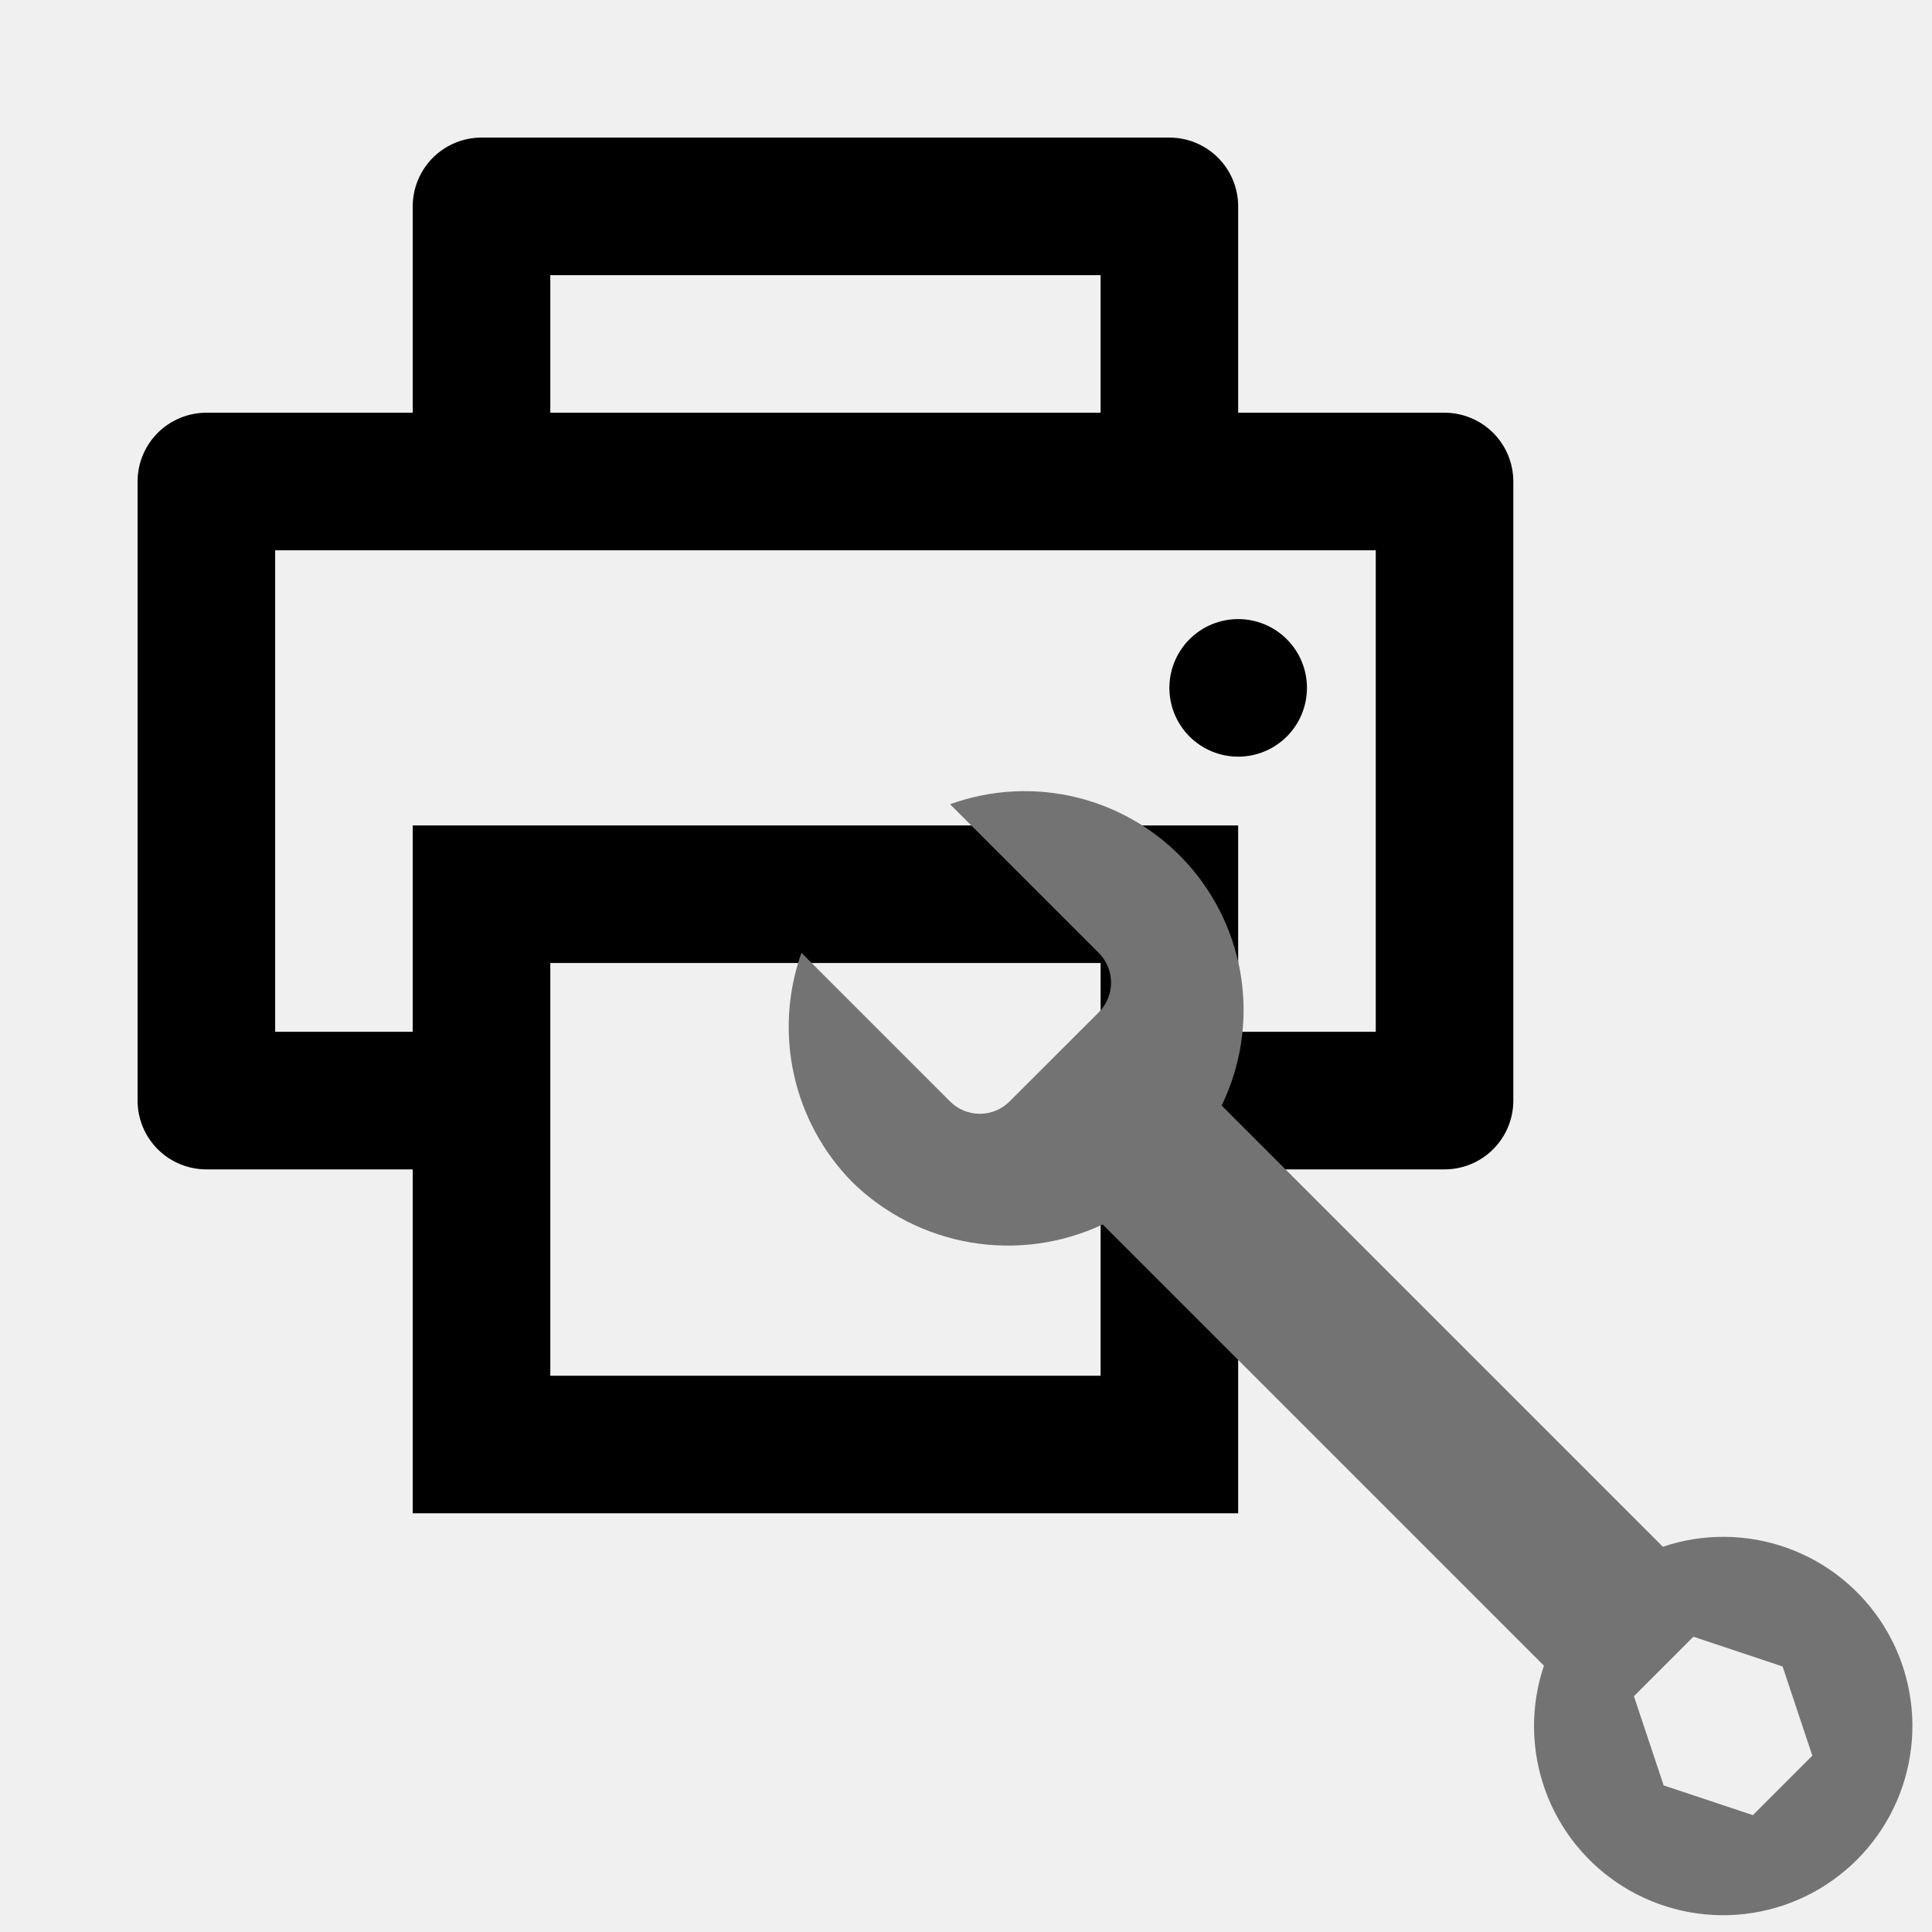
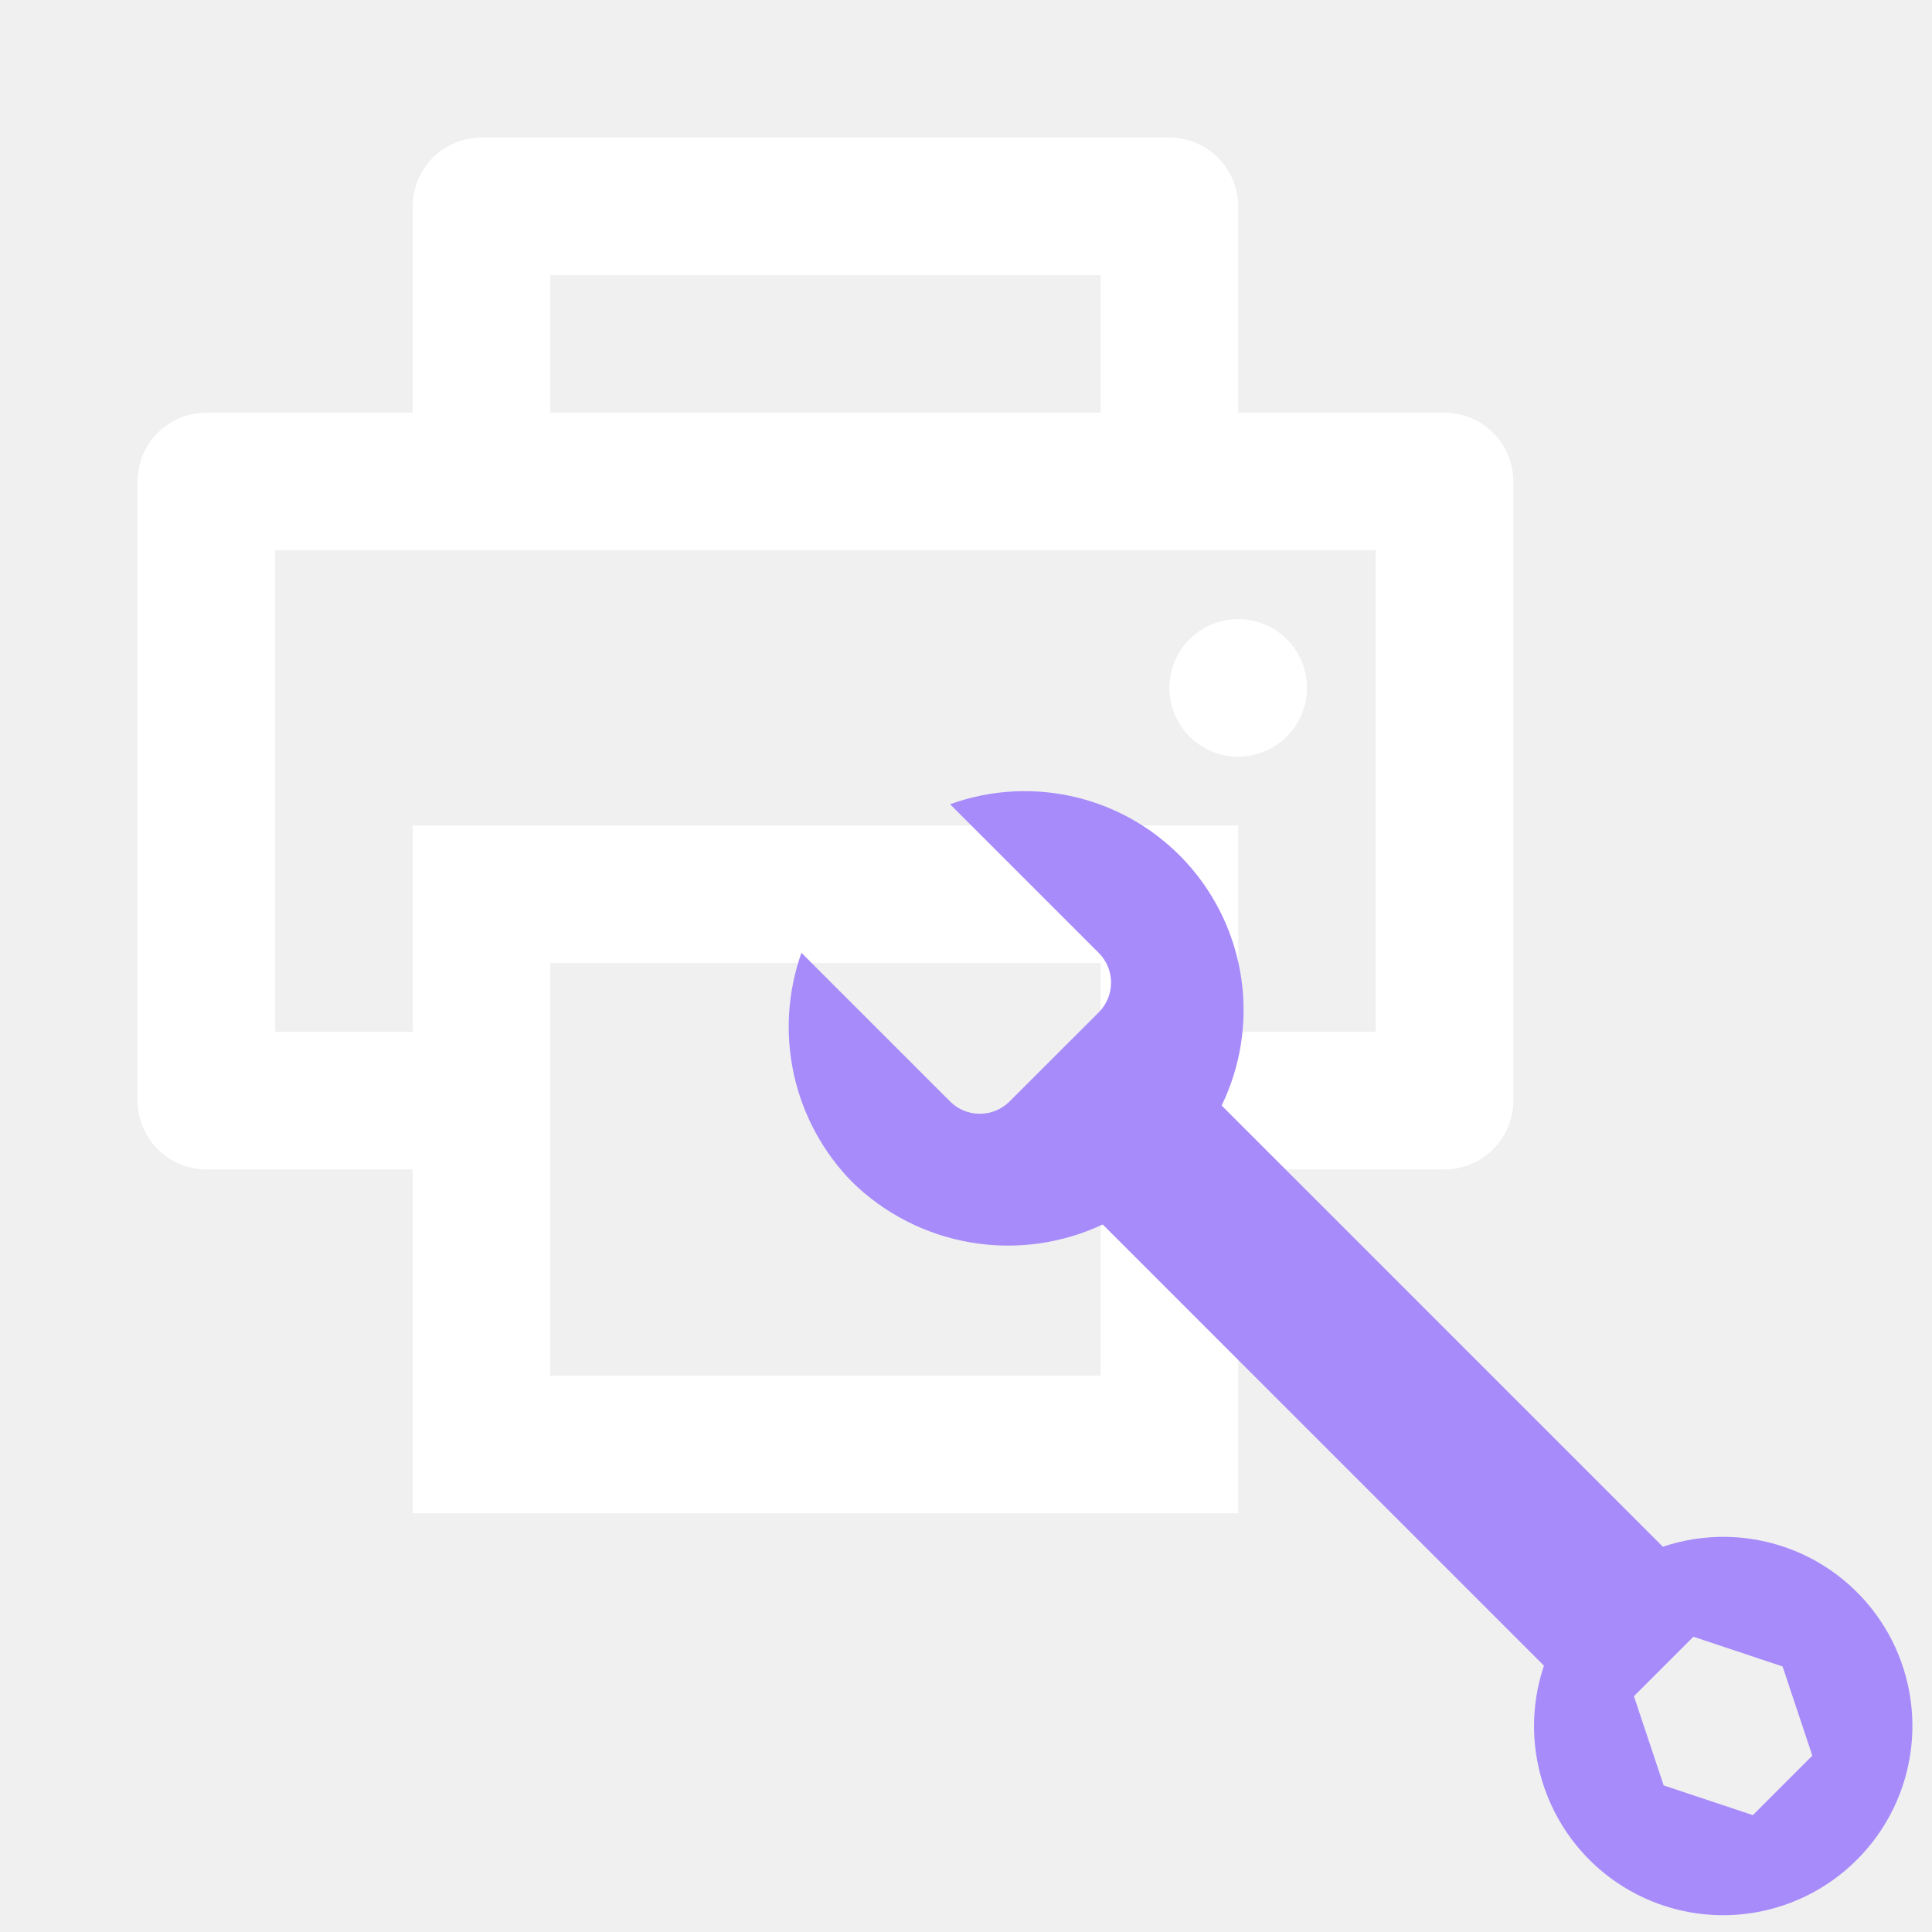
<svg xmlns="http://www.w3.org/2000/svg" width="2000" zoomAndPan="magnify" viewBox="0 0 1500 1500" height="2000" preserveAspectRatio="xMidYMid meet" version="1.0">
  <defs>
    <clipPath id="aa9761a745">
      <path d="M 600.223 600.223 L 1500 600.223 L 1500 1500 L 600.223 1500 Z M 600.223 600.223 " clip-rule="nonzero" />
    </clipPath>
    <clipPath id="00a51e2d9b">
      <rect x="0" width="900" y="0" height="900" />
    </clipPath>
  </defs>
-   <path fill="#000000" d="M 373.844 106.812 C 372.094 106.812 370.352 106.898 368.609 107.07 C 366.867 107.242 365.141 107.5 363.426 107.84 C 361.711 108.18 360.016 108.605 358.34 109.113 C 356.668 109.621 355.023 110.211 353.406 110.879 C 351.793 111.547 350.211 112.297 348.668 113.121 C 347.125 113.945 345.629 114.844 344.176 115.816 C 342.719 116.785 341.316 117.828 339.965 118.938 C 338.613 120.047 337.316 121.219 336.082 122.457 C 334.844 123.691 333.672 124.988 332.562 126.34 C 331.453 127.691 330.41 129.094 329.441 130.551 C 328.469 132.004 327.57 133.5 326.746 135.043 C 325.922 136.586 325.172 138.164 324.504 139.781 C 323.836 141.398 323.246 143.043 322.738 144.715 C 322.23 146.391 321.805 148.086 321.465 149.801 C 321.125 151.516 320.867 153.242 320.695 154.984 C 320.523 156.727 320.438 158.469 320.438 160.219 L 320.438 320.438 L 160.219 320.438 C 158.469 320.438 156.727 320.523 154.984 320.695 C 153.242 320.867 151.516 321.125 149.801 321.465 C 148.086 321.805 146.391 322.23 144.715 322.738 C 143.043 323.246 141.398 323.836 139.781 324.504 C 138.164 325.172 136.586 325.922 135.043 326.746 C 133.5 327.57 132.004 328.469 130.551 329.441 C 129.094 330.41 127.691 331.453 126.34 332.562 C 124.988 333.672 123.691 334.844 122.457 336.082 C 121.219 337.316 120.047 338.613 118.938 339.965 C 117.828 341.316 116.785 342.719 115.816 344.176 C 114.844 345.629 113.945 347.125 113.121 348.668 C 112.297 350.211 111.547 351.789 110.879 353.406 C 110.211 355.023 109.621 356.668 109.113 358.34 C 108.605 360.016 108.18 361.711 107.84 363.426 C 107.5 365.141 107.242 366.867 107.07 368.609 C 106.898 370.352 106.812 372.094 106.812 373.844 L 106.812 854.5 C 106.812 856.25 106.898 857.992 107.07 859.734 C 107.242 861.477 107.5 863.203 107.84 864.918 C 108.18 866.633 108.605 868.328 109.113 870.004 C 109.621 871.676 110.211 873.32 110.879 874.938 C 111.547 876.551 112.297 878.133 113.121 879.676 C 113.945 881.219 114.844 882.715 115.816 884.168 C 116.785 885.625 117.828 887.027 118.938 888.379 C 120.047 889.73 121.219 891.027 122.457 892.262 C 123.691 893.5 124.988 894.672 126.34 895.781 C 127.691 896.891 129.094 897.934 130.551 898.902 C 132.004 899.875 133.5 900.773 135.043 901.598 C 136.586 902.422 138.164 903.168 139.781 903.84 C 141.398 904.508 143.043 905.098 144.715 905.605 C 146.391 906.113 148.086 906.539 149.801 906.879 C 151.516 907.219 153.242 907.477 154.984 907.648 C 156.727 907.82 158.469 907.906 160.219 907.906 L 320.438 907.906 L 320.438 1174.938 L 961.312 1174.938 L 961.312 907.906 L 1121.531 907.906 C 1123.281 907.906 1125.023 907.82 1126.766 907.648 C 1128.508 907.477 1130.234 907.219 1131.949 906.879 C 1133.664 906.539 1135.359 906.113 1137.035 905.605 C 1138.707 905.098 1140.352 904.508 1141.969 903.84 C 1143.586 903.168 1145.164 902.422 1146.707 901.598 C 1148.25 900.773 1149.746 899.875 1151.199 898.902 C 1152.656 897.934 1154.059 896.891 1155.41 895.781 C 1156.762 894.672 1158.059 893.5 1159.293 892.262 C 1160.531 891.027 1161.703 889.73 1162.812 888.379 C 1163.922 887.027 1164.965 885.625 1165.934 884.168 C 1166.906 882.715 1167.805 881.219 1168.629 879.676 C 1169.453 878.133 1170.203 876.551 1170.871 874.938 C 1171.539 873.32 1172.129 871.676 1172.637 870.004 C 1173.145 868.328 1173.57 866.633 1173.91 864.918 C 1174.25 863.203 1174.508 861.477 1174.68 859.734 C 1174.852 857.992 1174.938 856.25 1174.938 854.5 L 1174.938 373.844 C 1174.938 372.094 1174.852 370.352 1174.68 368.609 C 1174.508 366.867 1174.25 365.141 1173.91 363.426 C 1173.57 361.711 1173.145 360.016 1172.637 358.34 C 1172.129 356.668 1171.539 355.023 1170.871 353.406 C 1170.203 351.789 1169.453 350.211 1168.629 348.668 C 1167.805 347.125 1166.906 345.629 1165.934 344.176 C 1164.965 342.719 1163.922 341.316 1162.812 339.965 C 1161.703 338.613 1160.531 337.316 1159.293 336.082 C 1158.059 334.844 1156.762 333.672 1155.41 332.562 C 1154.059 331.453 1152.656 330.41 1151.199 329.441 C 1149.746 328.469 1148.25 327.57 1146.707 326.746 C 1145.164 325.922 1143.586 325.172 1141.969 324.504 C 1140.352 323.836 1138.707 323.246 1137.035 322.738 C 1135.359 322.23 1133.664 321.805 1131.949 321.465 C 1130.234 321.125 1128.508 320.867 1126.766 320.695 C 1125.023 320.523 1123.281 320.438 1121.531 320.438 L 961.312 320.438 L 961.312 160.219 C 961.312 158.469 961.227 156.727 961.055 154.984 C 960.883 153.242 960.625 151.516 960.285 149.801 C 959.945 148.086 959.52 146.391 959.012 144.715 C 958.504 143.043 957.914 141.398 957.246 139.781 C 956.578 138.164 955.828 136.586 955.004 135.043 C 954.18 133.5 953.281 132.004 952.309 130.551 C 951.34 129.094 950.297 127.691 949.188 126.34 C 948.078 124.988 946.906 123.691 945.668 122.457 C 944.434 121.219 943.137 120.047 941.785 118.938 C 940.434 117.828 939.031 116.785 937.574 115.816 C 936.121 114.844 934.625 113.945 933.082 113.121 C 931.539 112.297 929.961 111.547 928.344 110.879 C 926.727 110.211 925.082 109.621 923.41 109.113 C 921.734 108.605 920.039 108.18 918.324 107.84 C 916.609 107.5 914.883 107.242 913.141 107.07 C 911.398 106.898 909.656 106.812 907.906 106.812 Z M 427.25 213.625 L 854.5 213.625 L 854.5 320.438 L 427.25 320.438 Z M 213.625 427.25 L 1068.125 427.25 L 1068.125 801.094 L 961.312 801.094 L 961.312 640.875 L 320.438 640.875 L 320.438 801.094 L 213.625 801.094 Z M 961.312 480.656 C 959.562 480.656 957.82 480.742 956.078 480.914 C 954.336 481.086 952.609 481.34 950.895 481.684 C 949.18 482.023 947.484 482.449 945.809 482.957 C 944.137 483.465 942.492 484.051 940.875 484.723 C 939.258 485.391 937.68 486.137 936.137 486.961 C 934.594 487.785 933.098 488.684 931.641 489.656 C 930.188 490.629 928.785 491.668 927.434 492.777 C 926.078 493.887 924.785 495.062 923.547 496.297 C 922.312 497.535 921.137 498.828 920.027 500.184 C 918.918 501.535 917.879 502.938 916.906 504.391 C 915.934 505.848 915.035 507.344 914.211 508.887 C 913.387 510.43 912.641 512.008 911.973 513.625 C 911.301 515.242 910.715 516.887 910.207 518.559 C 909.699 520.234 909.273 521.93 908.934 523.645 C 908.59 525.359 908.336 527.086 908.164 528.828 C 907.992 530.57 907.906 532.312 907.906 534.062 C 907.906 535.812 907.992 537.555 908.164 539.297 C 908.336 541.039 908.59 542.766 908.934 544.48 C 909.273 546.195 909.699 547.891 910.207 549.566 C 910.715 551.238 911.301 552.883 911.973 554.5 C 912.641 556.117 913.387 557.695 914.211 559.238 C 915.035 560.781 915.934 562.277 916.906 563.734 C 917.879 565.188 918.918 566.59 920.027 567.941 C 921.137 569.297 922.312 570.59 923.547 571.828 C 924.785 573.062 926.078 574.238 927.434 575.348 C 928.785 576.457 930.188 577.496 931.641 578.469 C 933.098 579.441 934.594 580.34 936.137 581.164 C 937.68 581.988 939.258 582.734 940.875 583.402 C 942.492 584.074 944.137 584.66 945.809 585.168 C 947.484 585.676 949.18 586.102 950.895 586.441 C 952.609 586.785 954.336 587.039 956.078 587.211 C 957.82 587.383 959.562 587.469 961.312 587.469 C 963.062 587.469 964.805 587.383 966.547 587.211 C 968.289 587.039 970.016 586.785 971.73 586.441 C 973.445 586.102 975.141 585.676 976.816 585.168 C 978.488 584.66 980.133 584.074 981.75 583.402 C 983.367 582.734 984.945 581.988 986.488 581.164 C 988.031 580.34 989.527 579.441 990.984 578.469 C 992.438 577.496 993.84 576.457 995.191 575.348 C 996.547 574.238 997.84 573.062 999.078 571.828 C 1000.312 570.59 1001.488 569.297 1002.598 567.941 C 1003.707 566.59 1004.746 565.188 1005.719 563.734 C 1006.691 562.277 1007.59 560.781 1008.414 559.238 C 1009.238 557.695 1009.984 556.117 1010.652 554.5 C 1011.324 552.883 1011.91 551.238 1012.418 549.566 C 1012.926 547.891 1013.352 546.195 1013.691 544.48 C 1014.035 542.766 1014.289 541.039 1014.461 539.297 C 1014.633 537.555 1014.719 535.812 1014.719 534.062 C 1014.719 532.312 1014.633 530.57 1014.461 528.828 C 1014.289 527.086 1014.035 525.359 1013.691 523.645 C 1013.352 521.93 1012.926 520.234 1012.418 518.559 C 1011.91 516.887 1011.324 515.242 1010.652 513.625 C 1009.984 512.008 1009.238 510.43 1008.414 508.887 C 1007.59 507.344 1006.691 505.848 1005.719 504.391 C 1004.746 502.938 1003.707 501.535 1002.598 500.184 C 1001.488 498.828 1000.312 497.535 999.078 496.297 C 997.84 495.062 996.547 493.887 995.191 492.777 C 993.84 491.668 992.438 490.629 990.984 489.656 C 989.527 488.684 988.031 487.785 986.488 486.961 C 984.945 486.137 983.367 485.391 981.75 484.723 C 980.133 484.051 978.488 483.465 976.816 482.957 C 975.141 482.449 973.445 482.023 971.73 481.684 C 970.016 481.34 968.289 481.086 966.547 480.914 C 964.805 480.742 963.062 480.656 961.312 480.656 Z M 427.25 747.688 L 854.5 747.688 L 854.5 1068.125 L 427.25 1068.125 Z M 427.25 747.688 " fill-opacity="1" fill-rule="nonzero" />
+   <path fill="#ffffff" d="M 373.844 106.812 C 372.094 106.812 370.352 106.898 368.609 107.07 C 366.867 107.242 365.141 107.5 363.426 107.84 C 361.711 108.18 360.016 108.605 358.34 109.113 C 356.668 109.621 355.023 110.211 353.406 110.879 C 351.793 111.547 350.211 112.297 348.668 113.121 C 347.125 113.945 345.629 114.844 344.176 115.816 C 342.719 116.785 341.316 117.828 339.965 118.938 C 338.613 120.047 337.316 121.219 336.082 122.457 C 334.844 123.691 333.672 124.988 332.562 126.34 C 331.453 127.691 330.41 129.094 329.441 130.551 C 328.469 132.004 327.57 133.5 326.746 135.043 C 325.922 136.586 325.172 138.164 324.504 139.781 C 323.836 141.398 323.246 143.043 322.738 144.715 C 322.23 146.391 321.805 148.086 321.465 149.801 C 321.125 151.516 320.867 153.242 320.695 154.984 C 320.523 156.727 320.438 158.469 320.438 160.219 L 320.438 320.438 L 160.219 320.438 C 158.469 320.438 156.727 320.523 154.984 320.695 C 153.242 320.867 151.516 321.125 149.801 321.465 C 148.086 321.805 146.391 322.23 144.715 322.738 C 143.043 323.246 141.398 323.836 139.781 324.504 C 138.164 325.172 136.586 325.922 135.043 326.746 C 133.5 327.57 132.004 328.469 130.551 329.441 C 129.094 330.41 127.691 331.453 126.34 332.562 C 124.988 333.672 123.691 334.844 122.457 336.082 C 121.219 337.316 120.047 338.613 118.938 339.965 C 117.828 341.316 116.785 342.719 115.816 344.176 C 114.844 345.629 113.945 347.125 113.121 348.668 C 112.297 350.211 111.547 351.789 110.879 353.406 C 110.211 355.023 109.621 356.668 109.113 358.34 C 108.605 360.016 108.18 361.711 107.84 363.426 C 107.5 365.141 107.242 366.867 107.07 368.609 C 106.898 370.352 106.812 372.094 106.812 373.844 L 106.812 854.5 C 106.812 856.25 106.898 857.992 107.07 859.734 C 107.242 861.477 107.5 863.203 107.84 864.918 C 108.18 866.633 108.605 868.328 109.113 870.004 C 109.621 871.676 110.211 873.32 110.879 874.938 C 111.547 876.551 112.297 878.133 113.121 879.676 C 113.945 881.219 114.844 882.715 115.816 884.168 C 116.785 885.625 117.828 887.027 118.938 888.379 C 120.047 889.73 121.219 891.027 122.457 892.262 C 123.691 893.5 124.988 894.672 126.34 895.781 C 127.691 896.891 129.094 897.934 130.551 898.902 C 132.004 899.875 133.5 900.773 135.043 901.598 C 136.586 902.422 138.164 903.168 139.781 903.84 C 141.398 904.508 143.043 905.098 144.715 905.605 C 146.391 906.113 148.086 906.539 149.801 906.879 C 151.516 907.219 153.242 907.477 154.984 907.648 C 156.727 907.82 158.469 907.906 160.219 907.906 L 320.438 907.906 L 320.438 1174.938 L 961.312 1174.938 L 961.312 907.906 L 1121.531 907.906 C 1123.281 907.906 1125.023 907.82 1126.766 907.648 C 1128.508 907.477 1130.234 907.219 1131.949 906.879 C 1133.664 906.539 1135.359 906.113 1137.035 905.605 C 1138.707 905.098 1140.352 904.508 1141.969 903.84 C 1143.586 903.168 1145.164 902.422 1146.707 901.598 C 1148.25 900.773 1149.746 899.875 1151.199 898.902 C 1152.656 897.934 1154.059 896.891 1155.41 895.781 C 1156.762 894.672 1158.059 893.5 1159.293 892.262 C 1160.531 891.027 1161.703 889.73 1162.812 888.379 C 1163.922 887.027 1164.965 885.625 1165.934 884.168 C 1166.906 882.715 1167.805 881.219 1168.629 879.676 C 1169.453 878.133 1170.203 876.551 1170.871 874.938 C 1171.539 873.32 1172.129 871.676 1172.637 870.004 C 1173.145 868.328 1173.57 866.633 1173.91 864.918 C 1174.25 863.203 1174.508 861.477 1174.68 859.734 C 1174.852 857.992 1174.938 856.25 1174.938 854.5 L 1174.938 373.844 C 1174.938 372.094 1174.852 370.352 1174.68 368.609 C 1174.508 366.867 1174.25 365.141 1173.91 363.426 C 1173.57 361.711 1173.145 360.016 1172.637 358.34 C 1172.129 356.668 1171.539 355.023 1170.871 353.406 C 1170.203 351.789 1169.453 350.211 1168.629 348.668 C 1167.805 347.125 1166.906 345.629 1165.934 344.176 C 1164.965 342.719 1163.922 341.316 1162.812 339.965 C 1161.703 338.613 1160.531 337.316 1159.293 336.082 C 1158.059 334.844 1156.762 333.672 1155.41 332.562 C 1154.059 331.453 1152.656 330.41 1151.199 329.441 C 1149.746 328.469 1148.25 327.57 1146.707 326.746 C 1145.164 325.922 1143.586 325.172 1141.969 324.504 C 1140.352 323.836 1138.707 323.246 1137.035 322.738 C 1135.359 322.23 1133.664 321.805 1131.949 321.465 C 1130.234 321.125 1128.508 320.867 1126.766 320.695 C 1125.023 320.523 1123.281 320.438 1121.531 320.438 L 961.312 320.438 L 961.312 160.219 C 961.312 158.469 961.227 156.727 961.055 154.984 C 960.883 153.242 960.625 151.516 960.285 149.801 C 959.945 148.086 959.52 146.391 959.012 144.715 C 958.504 143.043 957.914 141.398 957.246 139.781 C 956.578 138.164 955.828 136.586 955.004 135.043 C 954.18 133.5 953.281 132.004 952.309 130.551 C 951.34 129.094 950.297 127.691 949.188 126.34 C 948.078 124.988 946.906 123.691 945.668 122.457 C 944.434 121.219 943.137 120.047 941.785 118.938 C 940.434 117.828 939.031 116.785 937.574 115.816 C 936.121 114.844 934.625 113.945 933.082 113.121 C 931.539 112.297 929.961 111.547 928.344 110.879 C 926.727 110.211 925.082 109.621 923.41 109.113 C 921.734 108.605 920.039 108.18 918.324 107.84 C 916.609 107.5 914.883 107.242 913.141 107.07 C 911.398 106.898 909.656 106.812 907.906 106.812 Z M 427.25 213.625 L 854.5 213.625 L 854.5 320.438 L 427.25 320.438 Z M 213.625 427.25 L 1068.125 427.25 L 1068.125 801.094 L 961.312 801.094 L 961.312 640.875 L 320.438 640.875 L 320.438 801.094 L 213.625 801.094 Z M 961.312 480.656 C 959.562 480.656 957.82 480.742 956.078 480.914 C 954.336 481.086 952.609 481.34 950.895 481.684 C 949.18 482.023 947.484 482.449 945.809 482.957 C 944.137 483.465 942.492 484.051 940.875 484.723 C 939.258 485.391 937.68 486.137 936.137 486.961 C 934.594 487.785 933.098 488.684 931.641 489.656 C 930.188 490.629 928.785 491.668 927.434 492.777 C 926.078 493.887 924.785 495.062 923.547 496.297 C 922.312 497.535 921.137 498.828 920.027 500.184 C 918.918 501.535 917.879 502.938 916.906 504.391 C 915.934 505.848 915.035 507.344 914.211 508.887 C 913.387 510.43 912.641 512.008 911.973 513.625 C 911.301 515.242 910.715 516.887 910.207 518.559 C 909.699 520.234 909.273 521.93 908.934 523.645 C 908.59 525.359 908.336 527.086 908.164 528.828 C 907.992 530.57 907.906 532.312 907.906 534.062 C 907.906 535.812 907.992 537.555 908.164 539.297 C 908.336 541.039 908.59 542.766 908.934 544.48 C 909.273 546.195 909.699 547.891 910.207 549.566 C 910.715 551.238 911.301 552.883 911.973 554.5 C 912.641 556.117 913.387 557.695 914.211 559.238 C 915.035 560.781 915.934 562.277 916.906 563.734 C 917.879 565.188 918.918 566.59 920.027 567.941 C 921.137 569.297 922.312 570.59 923.547 571.828 C 924.785 573.062 926.078 574.238 927.434 575.348 C 928.785 576.457 930.188 577.496 931.641 578.469 C 933.098 579.441 934.594 580.34 936.137 581.164 C 937.68 581.988 939.258 582.734 940.875 583.402 C 942.492 584.074 944.137 584.66 945.809 585.168 C 947.484 585.676 949.18 586.102 950.895 586.441 C 952.609 586.785 954.336 587.039 956.078 587.211 C 957.82 587.383 959.562 587.469 961.312 587.469 C 963.062 587.469 964.805 587.383 966.547 587.211 C 968.289 587.039 970.016 586.785 971.73 586.441 C 973.445 586.102 975.141 585.676 976.816 585.168 C 978.488 584.66 980.133 584.074 981.75 583.402 C 983.367 582.734 984.945 581.988 986.488 581.164 C 988.031 580.34 989.527 579.441 990.984 578.469 C 992.438 577.496 993.84 576.457 995.191 575.348 C 996.547 574.238 997.84 573.062 999.078 571.828 C 1000.312 570.59 1001.488 569.297 1002.598 567.941 C 1003.707 566.59 1004.746 565.188 1005.719 563.734 C 1006.691 562.277 1007.59 560.781 1008.414 559.238 C 1009.238 557.695 1009.984 556.117 1010.652 554.5 C 1011.324 552.883 1011.91 551.238 1012.418 549.566 C 1012.926 547.891 1013.352 546.195 1013.691 544.48 C 1014.035 542.766 1014.289 541.039 1014.461 539.297 C 1014.633 537.555 1014.719 535.812 1014.719 534.062 C 1014.719 532.312 1014.633 530.57 1014.461 528.828 C 1014.289 527.086 1014.035 525.359 1013.691 523.645 C 1013.352 521.93 1012.926 520.234 1012.418 518.559 C 1011.91 516.887 1011.324 515.242 1010.652 513.625 C 1009.984 512.008 1009.238 510.43 1008.414 508.887 C 1007.59 507.344 1006.691 505.848 1005.719 504.391 C 1004.746 502.938 1003.707 501.535 1002.598 500.184 C 1001.488 498.828 1000.312 497.535 999.078 496.297 C 997.84 495.062 996.547 493.887 995.191 492.777 C 993.84 491.668 992.438 490.629 990.984 489.656 C 989.527 488.684 988.031 487.785 986.488 486.961 C 984.945 486.137 983.367 485.391 981.75 484.723 C 980.133 484.051 978.488 483.465 976.816 482.957 C 975.141 482.449 973.445 482.023 971.73 481.684 C 970.016 481.34 968.289 481.086 966.547 480.914 C 964.805 480.742 963.062 480.656 961.312 480.656 Z M 427.25 747.688 L 854.5 747.688 L 854.5 1068.125 L 427.25 1068.125 Z M 427.25 747.688 " fill-opacity="1" fill-rule="nonzero" />
  <g clip-path="url(#aa9761a745)">
    <g transform="matrix(1, 0, 0, 1, 600, 600)">
      <g clip-path="url(#00a51e2d9b)">
-         <path fill="#737373" d="M 841.711 843.891 C 840.258 845.34 838.781 846.762 837.273 848.152 C 835.762 849.539 834.227 850.898 832.66 852.223 C 831.094 853.547 829.5 854.84 827.879 856.098 C 826.262 857.355 824.613 858.578 822.941 859.77 C 821.273 860.957 819.578 862.113 817.855 863.23 C 816.137 864.348 814.395 865.43 812.629 866.477 C 810.863 867.52 809.078 868.527 807.27 869.5 C 805.465 870.469 803.637 871.402 801.789 872.297 C 799.945 873.188 798.082 874.043 796.199 874.859 C 794.316 875.676 792.418 876.449 790.504 877.188 C 788.59 877.922 786.66 878.617 784.715 879.273 C 782.77 879.93 780.816 880.543 778.844 881.117 C 776.875 881.688 774.895 882.223 772.902 882.711 C 770.91 883.199 768.91 883.648 766.898 884.055 C 764.887 884.461 762.871 884.824 760.844 885.148 C 758.816 885.469 756.785 885.75 754.75 885.984 C 752.711 886.223 750.668 886.414 748.625 886.566 C 746.578 886.715 744.531 886.824 742.48 886.891 C 740.43 886.953 738.379 886.977 736.328 886.957 C 734.277 886.934 732.227 886.871 730.18 886.766 C 728.129 886.656 726.086 886.508 724.043 886.316 C 722 886.121 719.961 885.887 717.93 885.609 C 715.898 885.332 713.871 885.012 711.852 884.648 C 709.836 884.285 707.824 883.879 705.82 883.434 C 703.82 882.984 701.828 882.496 699.848 881.965 C 697.867 881.438 695.895 880.863 693.938 880.25 C 691.98 879.637 690.035 878.984 688.105 878.289 C 686.176 877.594 684.262 876.859 682.363 876.086 C 680.465 875.309 678.582 874.496 676.715 873.641 C 674.852 872.789 673.004 871.895 671.176 870.965 C 669.348 870.035 667.543 869.062 665.754 868.059 C 663.969 867.051 662.203 866.008 660.457 864.926 C 658.715 863.844 656.996 862.727 655.301 861.574 C 653.602 860.422 651.93 859.234 650.285 858.012 C 648.637 856.789 647.016 855.531 645.422 854.238 C 643.828 852.949 642.262 851.625 640.723 850.27 C 639.184 848.91 637.676 847.523 636.195 846.102 C 634.715 844.684 633.266 843.234 631.844 841.75 C 630.426 840.27 629.039 838.762 627.68 837.223 C 626.324 835.684 625 834.117 623.711 832.523 C 622.422 830.93 621.164 829.309 619.941 827.66 C 618.719 826.012 617.531 824.34 616.379 822.645 C 615.227 820.949 614.109 819.227 613.027 817.484 C 611.949 815.738 610.906 813.977 609.898 812.188 C 608.891 810.398 607.922 808.594 606.992 806.766 C 606.062 804.938 605.168 803.09 604.316 801.223 C 603.461 799.359 602.648 797.477 601.875 795.578 C 601.102 793.676 600.367 791.762 599.672 789.832 C 598.977 787.902 598.324 785.957 597.711 784 C 597.098 782.043 596.527 780.074 595.996 778.09 C 595.469 776.109 594.98 774.117 594.531 772.117 C 594.086 770.113 593.68 768.105 593.32 766.086 C 592.957 764.066 592.637 762.039 592.359 760.008 C 592.082 757.977 591.848 755.938 591.656 753.895 C 591.461 751.852 591.312 749.809 591.207 747.758 C 591.102 745.711 591.039 743.66 591.016 741.609 C 590.996 739.559 591.02 737.508 591.086 735.457 C 591.148 733.406 591.258 731.359 591.41 729.312 C 591.562 727.27 591.754 725.227 591.992 723.188 C 592.23 721.152 592.508 719.121 592.832 717.094 C 593.152 715.066 593.52 713.051 593.926 711.039 C 594.332 709.027 594.781 707.027 595.27 705.035 C 595.762 703.043 596.293 701.062 596.867 699.094 C 597.441 697.125 598.055 695.168 598.711 693.223 L 256.156 350.668 C 252.195 352.527 248.172 354.234 244.082 355.789 C 239.996 357.344 235.852 358.742 231.656 359.98 C 227.461 361.223 223.227 362.301 218.949 363.219 C 214.672 364.141 210.367 364.895 206.031 365.488 C 201.699 366.078 197.348 366.508 192.98 366.77 C 188.613 367.031 184.242 367.125 179.871 367.059 C 175.496 366.988 171.129 366.754 166.773 366.352 C 162.418 365.949 158.082 365.387 153.77 364.656 C 149.457 363.926 145.176 363.035 140.93 361.98 C 136.688 360.926 132.488 359.711 128.332 358.34 C 124.18 356.969 120.082 355.438 116.047 353.754 C 112.008 352.07 108.039 350.238 104.141 348.254 C 100.242 346.27 96.426 344.137 92.688 341.863 C 88.953 339.59 85.309 337.176 81.754 334.625 C 78.199 332.074 74.746 329.395 71.395 326.582 C 68.047 323.77 64.809 320.832 61.68 317.773 C 58.871 314.918 56.168 311.969 53.566 308.922 C 50.965 305.875 48.473 302.746 46.09 299.523 C 43.707 296.305 41.438 293.008 39.285 289.629 C 37.137 286.25 35.102 282.801 33.191 279.281 C 31.281 275.762 29.496 272.18 27.832 268.535 C 26.172 264.891 24.641 261.195 23.238 257.441 C 21.836 253.691 20.566 249.895 19.43 246.055 C 18.293 242.215 17.289 238.34 16.422 234.43 C 15.555 230.52 14.828 226.582 14.234 222.621 C 13.645 218.66 13.191 214.684 12.879 210.691 C 12.562 206.699 12.391 202.699 12.355 198.695 C 12.32 194.688 12.426 190.688 12.672 186.691 C 12.918 182.691 13.301 178.707 13.824 174.738 C 14.348 170.766 15.008 166.816 15.809 162.895 C 16.609 158.969 17.543 155.078 18.613 151.219 C 19.688 147.359 20.891 143.543 22.23 139.766 L 137.645 255.184 C 138.402 255.938 139.191 256.656 140.02 257.332 C 140.844 258.012 141.703 258.648 142.59 259.242 C 143.48 259.836 144.395 260.383 145.34 260.887 C 146.281 261.391 147.246 261.848 148.234 262.258 C 149.223 262.668 150.227 263.027 151.25 263.336 C 152.273 263.648 153.309 263.906 154.359 264.113 C 155.406 264.324 156.465 264.48 157.527 264.586 C 158.594 264.691 159.66 264.742 160.727 264.742 C 161.797 264.742 162.863 264.691 163.926 264.586 C 164.992 264.48 166.047 264.324 167.098 264.113 C 168.145 263.906 169.18 263.648 170.203 263.336 C 171.227 263.027 172.23 262.668 173.219 262.258 C 174.207 261.848 175.172 261.391 176.117 260.887 C 177.059 260.383 177.977 259.836 178.863 259.242 C 179.754 258.648 180.609 258.012 181.438 257.332 C 182.262 256.656 183.055 255.938 183.812 255.184 L 253.059 185.992 C 253.816 185.234 254.531 184.445 255.211 183.617 C 255.891 182.789 256.527 181.934 257.121 181.043 C 257.715 180.156 258.262 179.238 258.766 178.297 C 259.27 177.352 259.727 176.387 260.137 175.398 C 260.543 174.414 260.902 173.406 261.215 172.383 C 261.523 171.359 261.785 170.324 261.992 169.277 C 262.203 168.227 262.359 167.172 262.461 166.109 C 262.566 165.043 262.621 163.977 262.621 162.906 C 262.621 161.84 262.566 160.773 262.461 159.707 C 262.359 158.645 262.203 157.59 261.992 156.539 C 261.785 155.492 261.523 154.453 261.215 153.434 C 260.902 152.41 260.543 151.402 260.137 150.414 C 259.727 149.43 259.27 148.461 258.766 147.52 C 258.262 146.578 257.715 145.66 257.121 144.773 C 256.527 143.883 255.891 143.023 255.211 142.199 C 254.531 141.371 253.816 140.582 253.059 139.824 L 137.645 24.41 C 141.59 22.98 145.586 21.695 149.625 20.562 C 153.668 19.426 157.746 18.445 161.859 17.609 C 165.973 16.777 170.113 16.102 174.277 15.574 C 178.441 15.047 182.621 14.68 186.812 14.461 C 191.004 14.246 195.199 14.184 199.395 14.281 C 203.594 14.375 207.781 14.625 211.957 15.031 C 216.137 15.434 220.293 15.992 224.43 16.707 C 228.566 17.418 232.672 18.285 236.742 19.301 C 240.816 20.32 244.844 21.484 248.832 22.801 C 252.816 24.117 256.75 25.578 260.629 27.184 C 264.504 28.793 268.32 30.539 272.066 32.43 C 275.816 34.32 279.488 36.344 283.086 38.508 C 286.684 40.668 290.199 42.961 293.625 45.383 C 297.055 47.805 300.391 50.352 303.629 53.02 C 306.867 55.688 310.004 58.473 313.039 61.375 C 316.07 64.277 318.992 67.289 321.805 70.406 C 324.613 73.523 327.305 76.742 329.879 80.059 C 332.449 83.375 334.895 86.785 337.215 90.281 C 339.535 93.781 341.719 97.359 343.773 101.02 C 345.828 104.684 347.746 108.414 349.523 112.215 C 351.301 116.02 352.934 119.883 354.426 123.805 C 355.918 127.73 357.262 131.703 358.457 135.727 C 359.656 139.75 360.703 143.812 361.598 147.914 C 362.496 152.016 363.238 156.141 363.828 160.297 C 364.418 164.453 364.852 168.625 365.133 172.816 C 365.414 177.004 365.539 181.195 365.512 185.395 C 365.48 189.59 365.297 193.781 364.957 197.965 C 364.617 202.148 364.121 206.316 363.473 210.461 C 362.824 214.609 362.023 218.727 361.07 222.812 C 360.113 226.902 359.012 230.949 357.758 234.957 C 356.504 238.961 355.102 242.914 353.555 246.816 C 352.008 250.719 350.32 254.559 348.488 258.336 L 691.043 600.891 C 692.988 600.234 694.945 599.621 696.914 599.047 C 698.883 598.473 700.863 597.941 702.855 597.453 C 704.848 596.961 706.848 596.512 708.859 596.105 C 710.871 595.699 712.887 595.336 714.914 595.012 C 716.938 594.691 718.973 594.41 721.008 594.172 C 723.047 593.938 725.086 593.742 727.133 593.59 C 729.18 593.438 731.227 593.332 733.277 593.266 C 735.328 593.199 737.379 593.176 739.43 593.195 C 741.48 593.219 743.531 593.281 745.578 593.387 C 747.629 593.492 749.672 593.645 751.715 593.836 C 753.758 594.027 755.793 594.262 757.828 594.539 C 759.859 594.816 761.887 595.137 763.902 595.5 C 765.922 595.859 767.934 596.266 769.938 596.711 C 771.938 597.16 773.93 597.648 775.91 598.176 C 777.895 598.707 779.863 599.277 781.82 599.891 C 783.777 600.504 785.723 601.156 787.652 601.852 C 789.582 602.547 791.496 603.281 793.398 604.055 C 795.297 604.828 797.18 605.645 799.043 606.496 C 800.91 607.352 802.758 608.242 804.586 609.172 C 806.41 610.102 808.219 611.07 810.008 612.078 C 811.793 613.086 813.559 614.129 815.305 615.211 C 817.047 616.289 818.766 617.406 820.465 618.559 C 822.16 619.711 823.832 620.898 825.48 622.121 C 827.129 623.344 828.746 624.602 830.344 625.891 C 831.938 627.184 833.504 628.504 835.043 629.863 C 836.582 631.219 838.09 632.605 839.57 634.027 C 841.051 635.445 842.504 636.895 843.922 638.375 C 845.344 639.855 846.73 641.367 848.086 642.902 C 849.445 644.441 850.77 646.008 852.059 647.602 C 853.352 649.195 854.605 650.816 855.832 652.465 C 857.055 654.109 858.242 655.781 859.395 657.48 C 860.547 659.176 861.664 660.895 862.746 662.641 C 863.828 664.383 864.871 666.148 865.879 667.934 C 866.883 669.723 867.852 671.531 868.785 673.355 C 869.715 675.184 870.609 677.031 871.461 678.898 C 872.316 680.762 873.129 682.645 873.906 684.543 C 874.68 686.441 875.414 688.355 876.109 690.289 C 876.805 692.219 877.457 694.16 878.07 696.117 C 878.684 698.078 879.258 700.047 879.785 702.027 C 880.316 704.008 880.805 706 881.254 708.004 C 881.699 710.004 882.105 712.016 882.469 714.035 C 882.832 716.051 883.152 718.078 883.43 720.109 C 883.707 722.145 883.941 724.18 884.137 726.223 C 884.328 728.266 884.477 730.309 884.586 732.359 C 884.691 734.406 884.754 736.457 884.777 738.508 C 884.797 740.559 884.773 742.609 884.711 744.66 C 884.645 746.711 884.535 748.758 884.387 750.805 C 884.234 752.852 884.039 754.891 883.805 756.93 C 883.566 758.965 883.289 761 882.969 763.023 C 882.645 765.051 882.281 767.07 881.875 769.078 C 881.469 771.09 881.02 773.09 880.531 775.082 C 880.039 777.074 879.508 779.055 878.938 781.023 C 878.363 782.996 877.75 784.953 877.094 786.895 C 876.438 788.84 875.742 790.77 875.008 792.684 C 874.27 794.598 873.496 796.496 872.68 798.379 C 871.863 800.262 871.008 802.125 870.113 803.973 C 869.223 805.816 868.289 807.645 867.32 809.453 C 866.348 811.258 865.34 813.047 864.297 814.809 C 863.25 816.574 862.168 818.316 861.051 820.035 C 859.934 821.758 858.777 823.453 857.59 825.125 C 856.398 826.797 855.176 828.441 853.918 830.062 C 852.66 831.68 851.367 833.273 850.043 834.84 C 848.719 836.406 847.359 837.941 845.969 839.453 C 844.582 840.961 843.16 842.441 841.711 843.891 Z M 784 693.848 L 714.75 670.75 L 668.57 716.934 L 691.668 786.184 L 760.918 809.266 L 807.086 763.098 Z M 784 693.848 " fill-opacity="1" fill-rule="nonzero" />
+         <path fill="#a78bfa" d="M 841.711 843.891 C 840.258 845.34 838.781 846.762 837.273 848.152 C 835.762 849.539 834.227 850.898 832.66 852.223 C 831.094 853.547 829.5 854.84 827.879 856.098 C 826.262 857.355 824.613 858.578 822.941 859.77 C 821.273 860.957 819.578 862.113 817.855 863.23 C 816.137 864.348 814.395 865.43 812.629 866.477 C 810.863 867.52 809.078 868.527 807.27 869.5 C 805.465 870.469 803.637 871.402 801.789 872.297 C 799.945 873.188 798.082 874.043 796.199 874.859 C 794.316 875.676 792.418 876.449 790.504 877.188 C 788.59 877.922 786.66 878.617 784.715 879.273 C 782.77 879.93 780.816 880.543 778.844 881.117 C 776.875 881.688 774.895 882.223 772.902 882.711 C 770.91 883.199 768.91 883.648 766.898 884.055 C 764.887 884.461 762.871 884.824 760.844 885.148 C 758.816 885.469 756.785 885.75 754.75 885.984 C 752.711 886.223 750.668 886.414 748.625 886.566 C 746.578 886.715 744.531 886.824 742.48 886.891 C 740.43 886.953 738.379 886.977 736.328 886.957 C 734.277 886.934 732.227 886.871 730.18 886.766 C 728.129 886.656 726.086 886.508 724.043 886.316 C 722 886.121 719.961 885.887 717.93 885.609 C 715.898 885.332 713.871 885.012 711.852 884.648 C 709.836 884.285 707.824 883.879 705.82 883.434 C 703.82 882.984 701.828 882.496 699.848 881.965 C 697.867 881.438 695.895 880.863 693.938 880.25 C 691.98 879.637 690.035 878.984 688.105 878.289 C 686.176 877.594 684.262 876.859 682.363 876.086 C 680.465 875.309 678.582 874.496 676.715 873.641 C 674.852 872.789 673.004 871.895 671.176 870.965 C 669.348 870.035 667.543 869.062 665.754 868.059 C 663.969 867.051 662.203 866.008 660.457 864.926 C 658.715 863.844 656.996 862.727 655.301 861.574 C 653.602 860.422 651.93 859.234 650.285 858.012 C 648.637 856.789 647.016 855.531 645.422 854.238 C 643.828 852.949 642.262 851.625 640.723 850.27 C 639.184 848.91 637.676 847.523 636.195 846.102 C 634.715 844.684 633.266 843.234 631.844 841.75 C 630.426 840.27 629.039 838.762 627.68 837.223 C 626.324 835.684 625 834.117 623.711 832.523 C 622.422 830.93 621.164 829.309 619.941 827.66 C 618.719 826.012 617.531 824.34 616.379 822.645 C 615.227 820.949 614.109 819.227 613.027 817.484 C 611.949 815.738 610.906 813.977 609.898 812.188 C 608.891 810.398 607.922 808.594 606.992 806.766 C 606.062 804.938 605.168 803.09 604.316 801.223 C 603.461 799.359 602.648 797.477 601.875 795.578 C 601.102 793.676 600.367 791.762 599.672 789.832 C 598.977 787.902 598.324 785.957 597.711 784 C 597.098 782.043 596.527 780.074 595.996 778.09 C 595.469 776.109 594.98 774.117 594.531 772.117 C 594.086 770.113 593.68 768.105 593.32 766.086 C 592.957 764.066 592.637 762.039 592.359 760.008 C 592.082 757.977 591.848 755.938 591.656 753.895 C 591.461 751.852 591.312 749.809 591.207 747.758 C 591.102 745.711 591.039 743.66 591.016 741.609 C 590.996 739.559 591.02 737.508 591.086 735.457 C 591.148 733.406 591.258 731.359 591.41 729.312 C 591.562 727.27 591.754 725.227 591.992 723.188 C 592.23 721.152 592.508 719.121 592.832 717.094 C 593.152 715.066 593.52 713.051 593.926 711.039 C 594.332 709.027 594.781 707.027 595.27 705.035 C 595.762 703.043 596.293 701.062 596.867 699.094 C 597.441 697.125 598.055 695.168 598.711 693.223 L 256.156 350.668 C 252.195 352.527 248.172 354.234 244.082 355.789 C 239.996 357.344 235.852 358.742 231.656 359.98 C 227.461 361.223 223.227 362.301 218.949 363.219 C 214.672 364.141 210.367 364.895 206.031 365.488 C 201.699 366.078 197.348 366.508 192.98 366.77 C 188.613 367.031 184.242 367.125 179.871 367.059 C 175.496 366.988 171.129 366.754 166.773 366.352 C 162.418 365.949 158.082 365.387 153.77 364.656 C 149.457 363.926 145.176 363.035 140.93 361.98 C 136.688 360.926 132.488 359.711 128.332 358.34 C 124.18 356.969 120.082 355.438 116.047 353.754 C 112.008 352.07 108.039 350.238 104.141 348.254 C 100.242 346.27 96.426 344.137 92.688 341.863 C 88.953 339.59 85.309 337.176 81.754 334.625 C 78.199 332.074 74.746 329.395 71.395 326.582 C 68.047 323.77 64.809 320.832 61.68 317.773 C 58.871 314.918 56.168 311.969 53.566 308.922 C 50.965 305.875 48.473 302.746 46.09 299.523 C 43.707 296.305 41.438 293.008 39.285 289.629 C 37.137 286.25 35.102 282.801 33.191 279.281 C 31.281 275.762 29.496 272.18 27.832 268.535 C 26.172 264.891 24.641 261.195 23.238 257.441 C 21.836 253.691 20.566 249.895 19.43 246.055 C 18.293 242.215 17.289 238.34 16.422 234.43 C 15.555 230.52 14.828 226.582 14.234 222.621 C 13.645 218.66 13.191 214.684 12.879 210.691 C 12.562 206.699 12.391 202.699 12.355 198.695 C 12.32 194.688 12.426 190.688 12.672 186.691 C 12.918 182.691 13.301 178.707 13.824 174.738 C 14.348 170.766 15.008 166.816 15.809 162.895 C 16.609 158.969 17.543 155.078 18.613 151.219 C 19.688 147.359 20.891 143.543 22.23 139.766 L 137.645 255.184 C 138.402 255.938 139.191 256.656 140.02 257.332 C 140.844 258.012 141.703 258.648 142.59 259.242 C 143.48 259.836 144.395 260.383 145.34 260.887 C 146.281 261.391 147.246 261.848 148.234 262.258 C 149.223 262.668 150.227 263.027 151.25 263.336 C 152.273 263.648 153.309 263.906 154.359 264.113 C 155.406 264.324 156.465 264.48 157.527 264.586 C 158.594 264.691 159.66 264.742 160.727 264.742 C 161.797 264.742 162.863 264.691 163.926 264.586 C 164.992 264.48 166.047 264.324 167.098 264.113 C 168.145 263.906 169.18 263.648 170.203 263.336 C 171.227 263.027 172.23 262.668 173.219 262.258 C 174.207 261.848 175.172 261.391 176.117 260.887 C 177.059 260.383 177.977 259.836 178.863 259.242 C 179.754 258.648 180.609 258.012 181.438 257.332 C 182.262 256.656 183.055 255.938 183.812 255.184 L 253.059 185.992 C 253.816 185.234 254.531 184.445 255.211 183.617 C 255.891 182.789 256.527 181.934 257.121 181.043 C 257.715 180.156 258.262 179.238 258.766 178.297 C 259.27 177.352 259.727 176.387 260.137 175.398 C 260.543 174.414 260.902 173.406 261.215 172.383 C 261.523 171.359 261.785 170.324 261.992 169.277 C 262.203 168.227 262.359 167.172 262.461 166.109 C 262.566 165.043 262.621 163.977 262.621 162.906 C 262.621 161.84 262.566 160.773 262.461 159.707 C 262.359 158.645 262.203 157.59 261.992 156.539 C 261.785 155.492 261.523 154.453 261.215 153.434 C 260.902 152.41 260.543 151.402 260.137 150.414 C 259.727 149.43 259.27 148.461 258.766 147.52 C 258.262 146.578 257.715 145.66 257.121 144.773 C 256.527 143.883 255.891 143.023 255.211 142.199 C 254.531 141.371 253.816 140.582 253.059 139.824 L 137.645 24.41 C 141.59 22.98 145.586 21.695 149.625 20.562 C 153.668 19.426 157.746 18.445 161.859 17.609 C 165.973 16.777 170.113 16.102 174.277 15.574 C 178.441 15.047 182.621 14.68 186.812 14.461 C 191.004 14.246 195.199 14.184 199.395 14.281 C 203.594 14.375 207.781 14.625 211.957 15.031 C 216.137 15.434 220.293 15.992 224.43 16.707 C 228.566 17.418 232.672 18.285 236.742 19.301 C 240.816 20.32 244.844 21.484 248.832 22.801 C 252.816 24.117 256.75 25.578 260.629 27.184 C 264.504 28.793 268.32 30.539 272.066 32.43 C 275.816 34.32 279.488 36.344 283.086 38.508 C 286.684 40.668 290.199 42.961 293.625 45.383 C 297.055 47.805 300.391 50.352 303.629 53.02 C 306.867 55.688 310.004 58.473 313.039 61.375 C 316.07 64.277 318.992 67.289 321.805 70.406 C 324.613 73.523 327.305 76.742 329.879 80.059 C 332.449 83.375 334.895 86.785 337.215 90.281 C 339.535 93.781 341.719 97.359 343.773 101.02 C 345.828 104.684 347.746 108.414 349.523 112.215 C 351.301 116.02 352.934 119.883 354.426 123.805 C 355.918 127.73 357.262 131.703 358.457 135.727 C 359.656 139.75 360.703 143.812 361.598 147.914 C 362.496 152.016 363.238 156.141 363.828 160.297 C 364.418 164.453 364.852 168.625 365.133 172.816 C 365.414 177.004 365.539 181.195 365.512 185.395 C 365.48 189.59 365.297 193.781 364.957 197.965 C 364.617 202.148 364.121 206.316 363.473 210.461 C 362.824 214.609 362.023 218.727 361.07 222.812 C 360.113 226.902 359.012 230.949 357.758 234.957 C 356.504 238.961 355.102 242.914 353.555 246.816 C 352.008 250.719 350.32 254.559 348.488 258.336 L 691.043 600.891 C 692.988 600.234 694.945 599.621 696.914 599.047 C 698.883 598.473 700.863 597.941 702.855 597.453 C 704.848 596.961 706.848 596.512 708.859 596.105 C 710.871 595.699 712.887 595.336 714.914 595.012 C 716.938 594.691 718.973 594.41 721.008 594.172 C 723.047 593.938 725.086 593.742 727.133 593.59 C 729.18 593.438 731.227 593.332 733.277 593.266 C 735.328 593.199 737.379 593.176 739.43 593.195 C 741.48 593.219 743.531 593.281 745.578 593.387 C 747.629 593.492 749.672 593.645 751.715 593.836 C 753.758 594.027 755.793 594.262 757.828 594.539 C 759.859 594.816 761.887 595.137 763.902 595.5 C 765.922 595.859 767.934 596.266 769.938 596.711 C 771.938 597.16 773.93 597.648 775.91 598.176 C 777.895 598.707 779.863 599.277 781.82 599.891 C 783.777 600.504 785.723 601.156 787.652 601.852 C 789.582 602.547 791.496 603.281 793.398 604.055 C 795.297 604.828 797.18 605.645 799.043 606.496 C 800.91 607.352 802.758 608.242 804.586 609.172 C 806.41 610.102 808.219 611.07 810.008 612.078 C 811.793 613.086 813.559 614.129 815.305 615.211 C 817.047 616.289 818.766 617.406 820.465 618.559 C 822.16 619.711 823.832 620.898 825.48 622.121 C 827.129 623.344 828.746 624.602 830.344 625.891 C 831.938 627.184 833.504 628.504 835.043 629.863 C 836.582 631.219 838.09 632.605 839.57 634.027 C 841.051 635.445 842.504 636.895 843.922 638.375 C 845.344 639.855 846.73 641.367 848.086 642.902 C 849.445 644.441 850.77 646.008 852.059 647.602 C 853.352 649.195 854.605 650.816 855.832 652.465 C 857.055 654.109 858.242 655.781 859.395 657.48 C 860.547 659.176 861.664 660.895 862.746 662.641 C 863.828 664.383 864.871 666.148 865.879 667.934 C 866.883 669.723 867.852 671.531 868.785 673.355 C 869.715 675.184 870.609 677.031 871.461 678.898 C 872.316 680.762 873.129 682.645 873.906 684.543 C 874.68 686.441 875.414 688.355 876.109 690.289 C 876.805 692.219 877.457 694.16 878.07 696.117 C 878.684 698.078 879.258 700.047 879.785 702.027 C 880.316 704.008 880.805 706 881.254 708.004 C 881.699 710.004 882.105 712.016 882.469 714.035 C 882.832 716.051 883.152 718.078 883.43 720.109 C 883.707 722.145 883.941 724.18 884.137 726.223 C 884.328 728.266 884.477 730.309 884.586 732.359 C 884.691 734.406 884.754 736.457 884.777 738.508 C 884.797 740.559 884.773 742.609 884.711 744.66 C 884.645 746.711 884.535 748.758 884.387 750.805 C 884.234 752.852 884.039 754.891 883.805 756.93 C 883.566 758.965 883.289 761 882.969 763.023 C 882.645 765.051 882.281 767.07 881.875 769.078 C 881.469 771.09 881.02 773.09 880.531 775.082 C 880.039 777.074 879.508 779.055 878.938 781.023 C 878.363 782.996 877.75 784.953 877.094 786.895 C 876.438 788.84 875.742 790.77 875.008 792.684 C 874.27 794.598 873.496 796.496 872.68 798.379 C 871.863 800.262 871.008 802.125 870.113 803.973 C 869.223 805.816 868.289 807.645 867.32 809.453 C 866.348 811.258 865.34 813.047 864.297 814.809 C 863.25 816.574 862.168 818.316 861.051 820.035 C 859.934 821.758 858.777 823.453 857.59 825.125 C 856.398 826.797 855.176 828.441 853.918 830.062 C 852.66 831.68 851.367 833.273 850.043 834.84 C 848.719 836.406 847.359 837.941 845.969 839.453 C 844.582 840.961 843.16 842.441 841.711 843.891 Z M 784 693.848 L 714.75 670.75 L 668.57 716.934 L 691.668 786.184 L 760.918 809.266 L 807.086 763.098 Z M 784 693.848 " fill-opacity="1" fill-rule="nonzero" />
      </g>
    </g>
  </g>
</svg>
